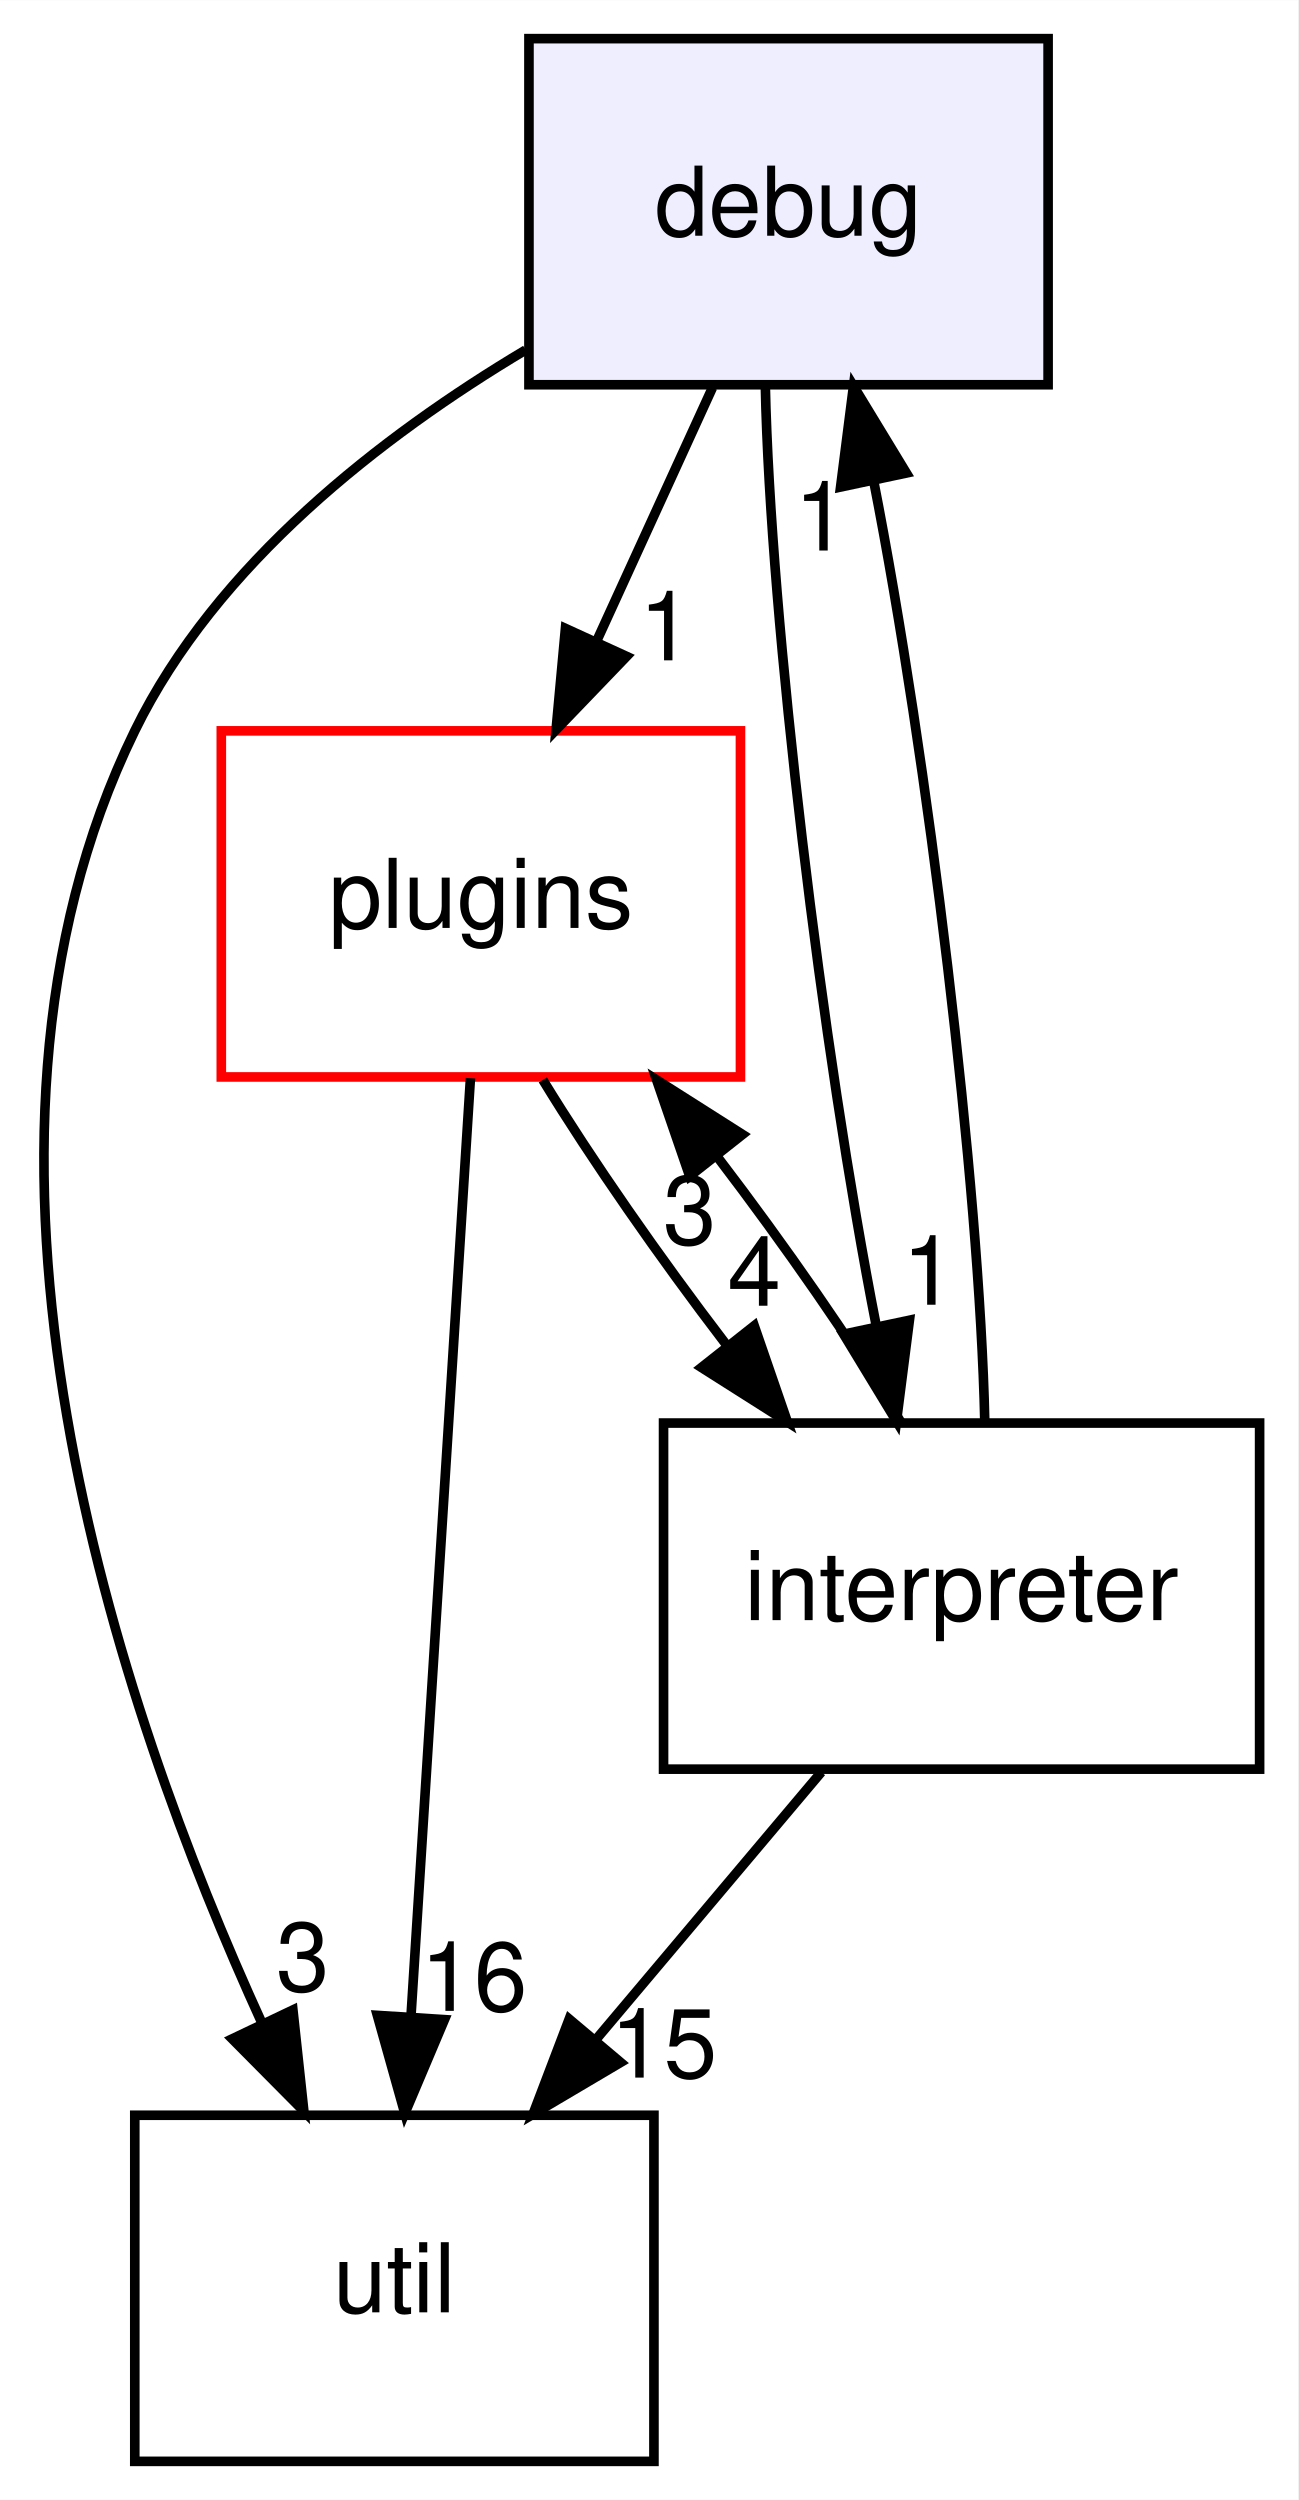
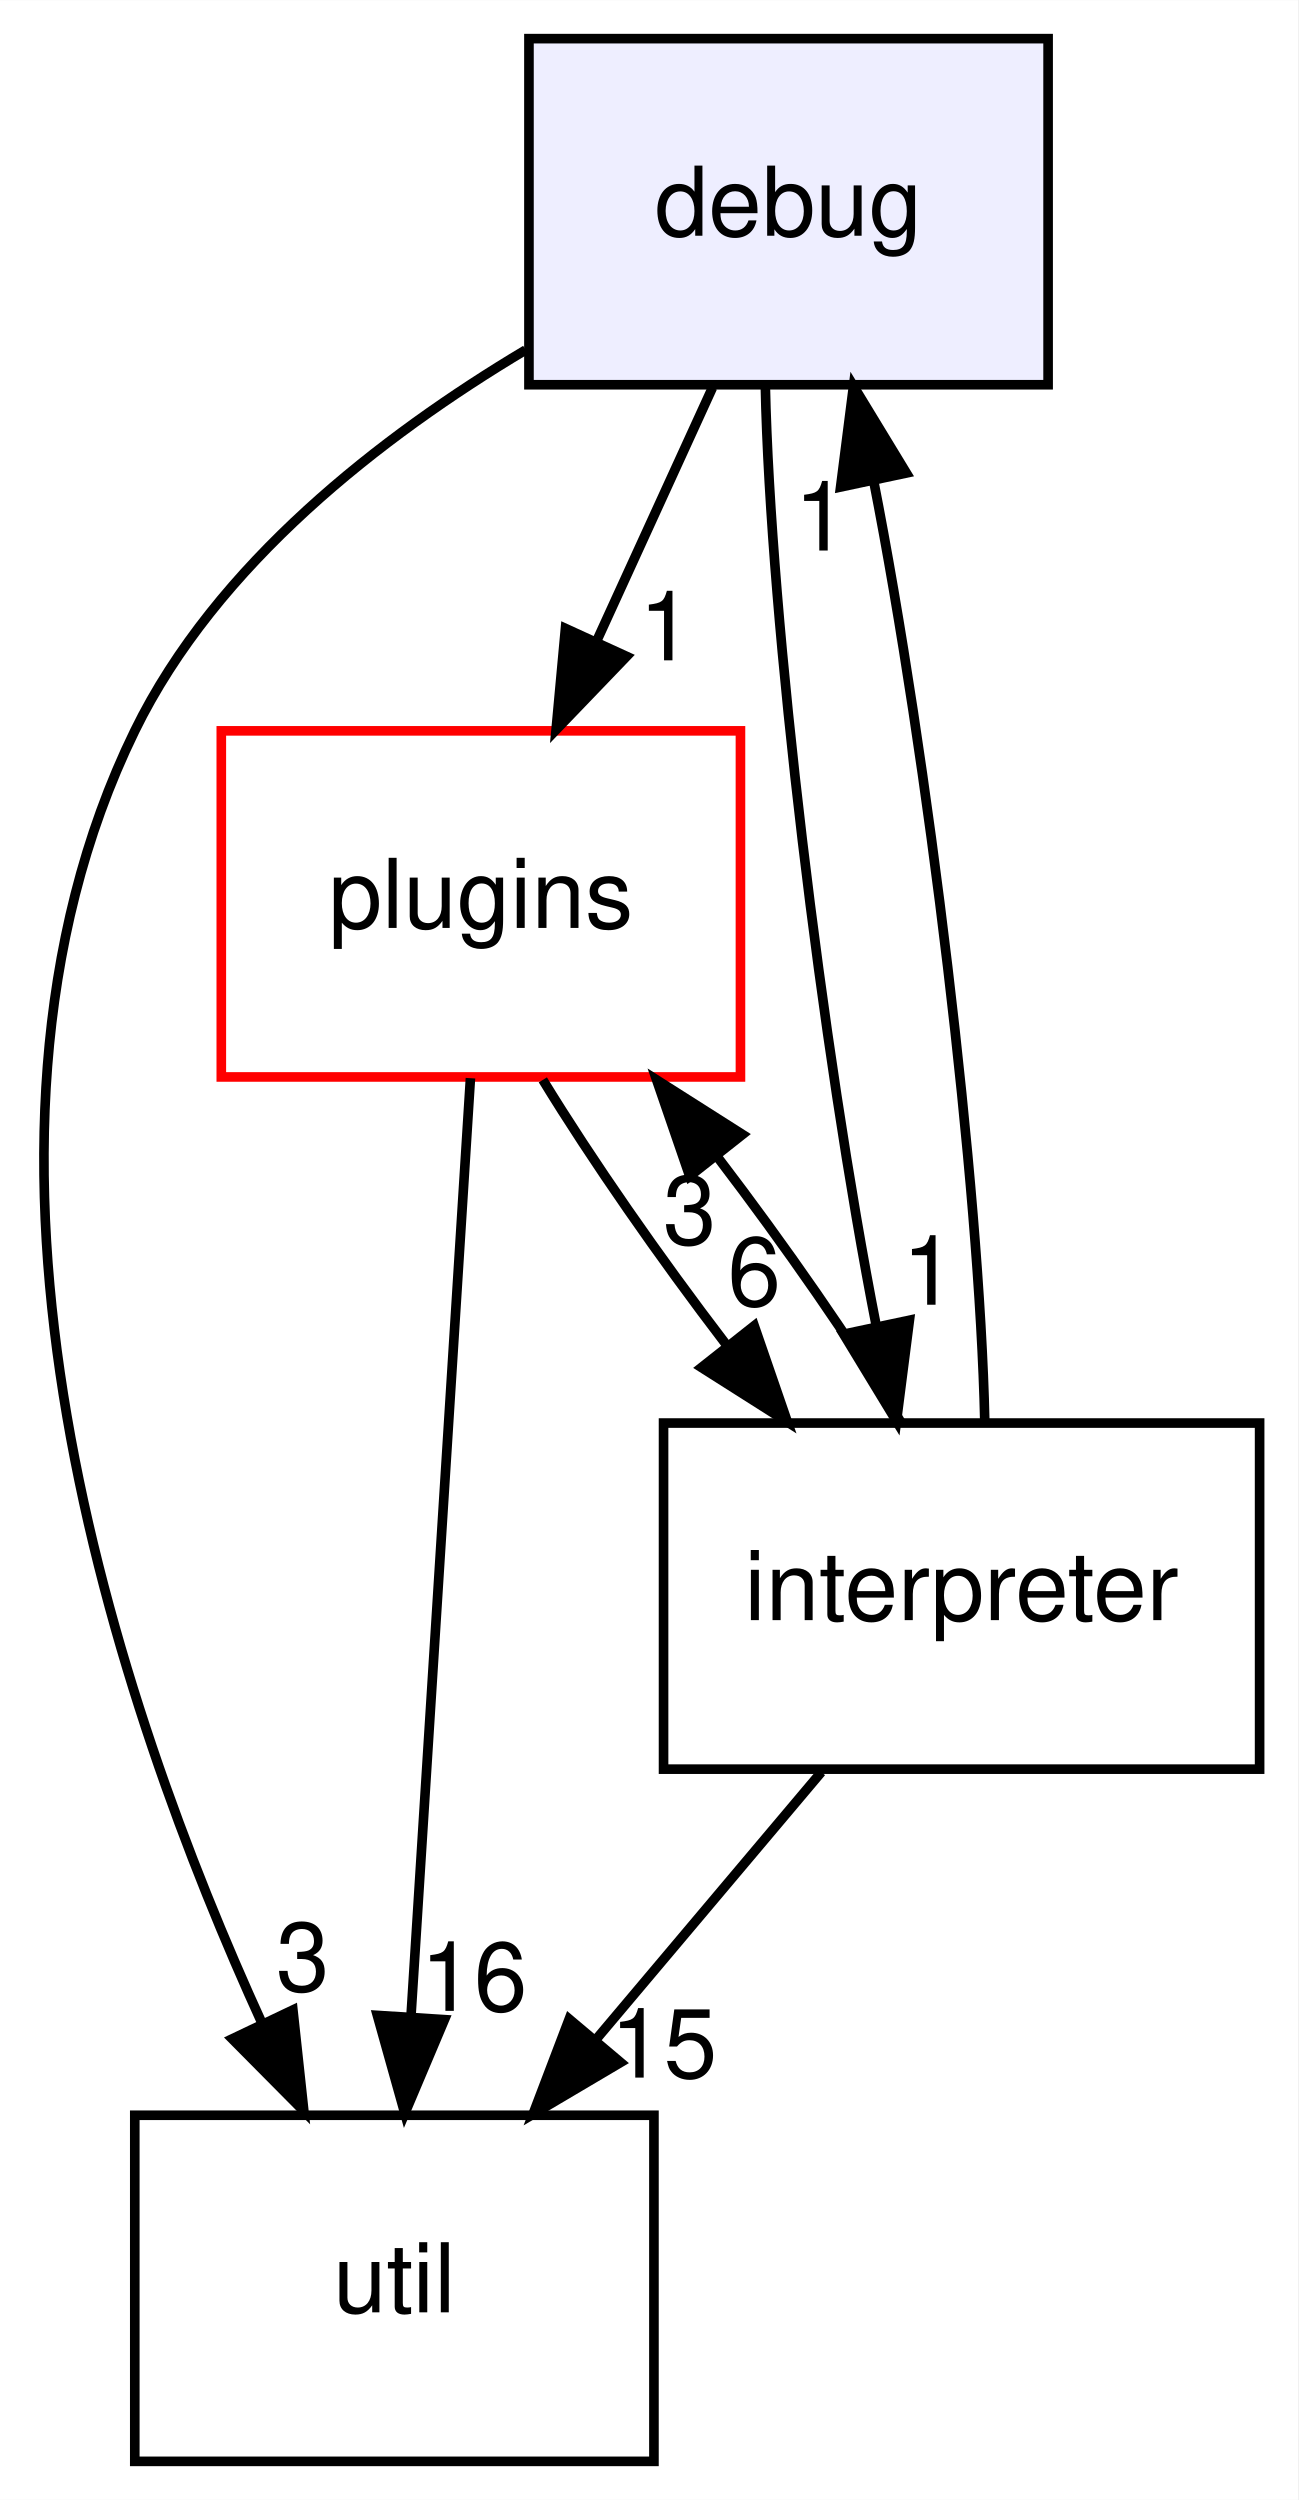
<svg xmlns="http://www.w3.org/2000/svg" xmlns:xlink="http://www.w3.org/1999/xlink" width="135pt" height="260pt" viewBox="0.00 0.00 135.02 260.00">
  <g id="graph0" class="graph" transform="scale(1 1) rotate(0) translate(4 256)">
    <polygon fill="white" stroke="none" points="-4,4 -4,-256 131.019,-256 131.019,4 -4,4" />
    <g id="node1" class="node">
      <g id="a_node1">
        <a xlink:href="dir_84d4ec99856759213102e4209c09c524.html" target="_top" xlink:title="debug">
          <polygon fill="#eeeeff" stroke="black" points="105.019,-252 51.019,-252 51.019,-216 105.019,-216 105.019,-252" />
          <text text-anchor="middle" x="78.019" y="-231.5" font-family="Helvetica,sans-Serif" font-size="10.00">debug</text>
        </a>
      </g>
    </g>
    <g id="node2" class="node">
      <g id="a_node2">
        <a xlink:href="dir_23ec12649285f9fabf3a6b7380226c28.html" target="_top" xlink:title="util">
          <polygon fill="none" stroke="black" points="64.019,-36 10.019,-36 10.019,-0 64.019,-0 64.019,-36" />
          <text text-anchor="middle" x="37.019" y="-15.5" font-family="Helvetica,sans-Serif" font-size="10.00">util</text>
        </a>
      </g>
    </g>
    <g id="edge1" class="edge">
      <path fill="none" stroke="black" d="M50.675,-219.62C35.694,-210.672 18.494,-197.349 10.019,-180 -11.378,-136.193 8.171,-78.564 23.301,-45.468" />
      <polygon fill="black" stroke="black" points="26.469,-46.955 27.608,-36.421 20.149,-43.945 26.469,-46.955" />
      <g id="a_edge1-headlabel">
        <a xlink:href="dir_000000_000017.html" target="_top" xlink:title="3">
          <text text-anchor="middle" x="27.488" y="-48.92" font-family="Helvetica,sans-Serif" font-size="10.00">3</text>
        </a>
      </g>
    </g>
    <g id="node3" class="node">
      <g id="a_node3">
        <a xlink:href="dir_38c8d24aef3972a7f87b834274e76e31.html" target="_top" xlink:title="plugins">
          <polygon fill="white" stroke="red" points="73.019,-180 19.019,-180 19.019,-144 73.019,-144 73.019,-180" />
          <text text-anchor="middle" x="46.019" y="-159.5" font-family="Helvetica,sans-Serif" font-size="10.00">plugins</text>
        </a>
      </g>
    </g>
    <g id="edge2" class="edge">
      <path fill="none" stroke="black" d="M70.109,-215.697C66.467,-207.728 62.065,-198.1 58.026,-189.264" />
      <polygon fill="black" stroke="black" points="61.179,-187.744 53.838,-180.104 54.813,-190.654 61.179,-187.744" />
      <g id="a_edge2-headlabel">
        <a xlink:href="dir_000000_000003.html" target="_top" xlink:title="1">
          <text text-anchor="middle" x="65.256" y="-187.333" font-family="Helvetica,sans-Serif" font-size="10.00">1</text>
        </a>
      </g>
    </g>
    <g id="node4" class="node">
      <g id="a_node4">
        <a xlink:href="dir_f2c8af9107d7604b778bd4ea9fe0debe.html" target="_top" xlink:title="interpreter">
          <polygon fill="none" stroke="black" points="127.019,-108 65.019,-108 65.019,-72 127.019,-72 127.019,-108" />
          <text text-anchor="middle" x="96.019" y="-87.5" font-family="Helvetica,sans-Serif" font-size="10.00">interpreter</text>
        </a>
      </g>
    </g>
    <g id="edge3" class="edge">
      <path fill="none" stroke="black" d="M75.606,-215.871C76.118,-191.564 81.507,-146.819 87.162,-118.013" />
      <polygon fill="black" stroke="black" points="90.595,-118.698 89.249,-108.189 83.748,-117.244 90.595,-118.698" />
      <g id="a_edge3-headlabel">
        <a xlink:href="dir_000000_000001.html" target="_top" xlink:title="1">
          <text text-anchor="middle" x="92.625" y="-120.304" font-family="Helvetica,sans-Serif" font-size="10.00">1</text>
        </a>
      </g>
    </g>
    <g id="edge4" class="edge">
      <path fill="none" stroke="black" d="M44.934,-143.871C43.4,-119.67 40.582,-75.211 38.755,-46.393" />
      <polygon fill="black" stroke="black" points="42.234,-45.948 38.109,-36.189 35.248,-46.391 42.234,-45.948" />
      <g id="a_edge4-headlabel">
        <a xlink:href="dir_000003_000017.html" target="_top" xlink:title="16">
          <text text-anchor="middle" x="45.295" y="-46.856" font-family="Helvetica,sans-Serif" font-size="10.00">16</text>
        </a>
      </g>
    </g>
    <g id="edge5" class="edge">
      <path fill="none" stroke="black" d="M52.463,-143.697C57.54,-135.389 64.566,-125.277 71.555,-116.141" />
      <polygon fill="black" stroke="black" points="74.452,-118.12 77.907,-108.104 68.96,-113.78 74.452,-118.12" />
      <g id="a_edge5-headlabel">
-         <a xlink:href="dir_000003_000001.html" target="_top" xlink:title="4">
-           <text text-anchor="middle" x="74.451" y="-120.201" font-family="Helvetica,sans-Serif" font-size="10.00">4</text>
+         <a xlink:href="dir_000003_000001.html" target="_top" xlink:title="6">
+           <text text-anchor="middle" x="74.451" y="-120.201" font-family="Helvetica,sans-Serif" font-size="10.00">6</text>
        </a>
      </g>
    </g>
    <g id="edge6" class="edge">
      <path fill="none" stroke="black" d="M98.431,-108.189C97.912,-132.531 92.518,-177.28 86.862,-206.059" />
      <polygon fill="black" stroke="black" points="83.432,-205.362 84.775,-215.871 90.279,-206.818 83.432,-205.362" />
      <g id="a_edge6-headlabel">
        <a xlink:href="dir_000001_000000.html" target="_top" xlink:title="1">
          <text text-anchor="middle" x="81.403" y="-198.755" font-family="Helvetica,sans-Serif" font-size="10.00">1</text>
        </a>
      </g>
    </g>
    <g id="edge7" class="edge">
      <path fill="none" stroke="black" d="M81.435,-71.697C74.362,-63.305 65.736,-53.071 57.974,-43.861" />
      <polygon fill="black" stroke="black" points="60.557,-41.495 51.436,-36.104 55.204,-46.006 60.557,-41.495" />
      <g id="a_edge7-headlabel">
        <a xlink:href="dir_000001_000017.html" target="_top" xlink:title="15">
          <text text-anchor="middle" x="65.044" y="-39.914" font-family="Helvetica,sans-Serif" font-size="10.00">15</text>
        </a>
      </g>
    </g>
    <g id="edge8" class="edge">
      <path fill="none" stroke="black" d="M89.697,-108.104C84.651,-116.383 77.641,-126.488 70.651,-135.64" />
      <polygon fill="black" stroke="black" points="67.741,-133.678 64.295,-143.697 73.236,-138.014 67.741,-133.678" />
      <g id="a_edge8-headlabel">
        <a xlink:href="dir_000001_000003.html" target="_top" xlink:title="3">
          <text text-anchor="middle" x="67.738" y="-126.597" font-family="Helvetica,sans-Serif" font-size="10.00">3</text>
        </a>
      </g>
    </g>
  </g>
</svg>
